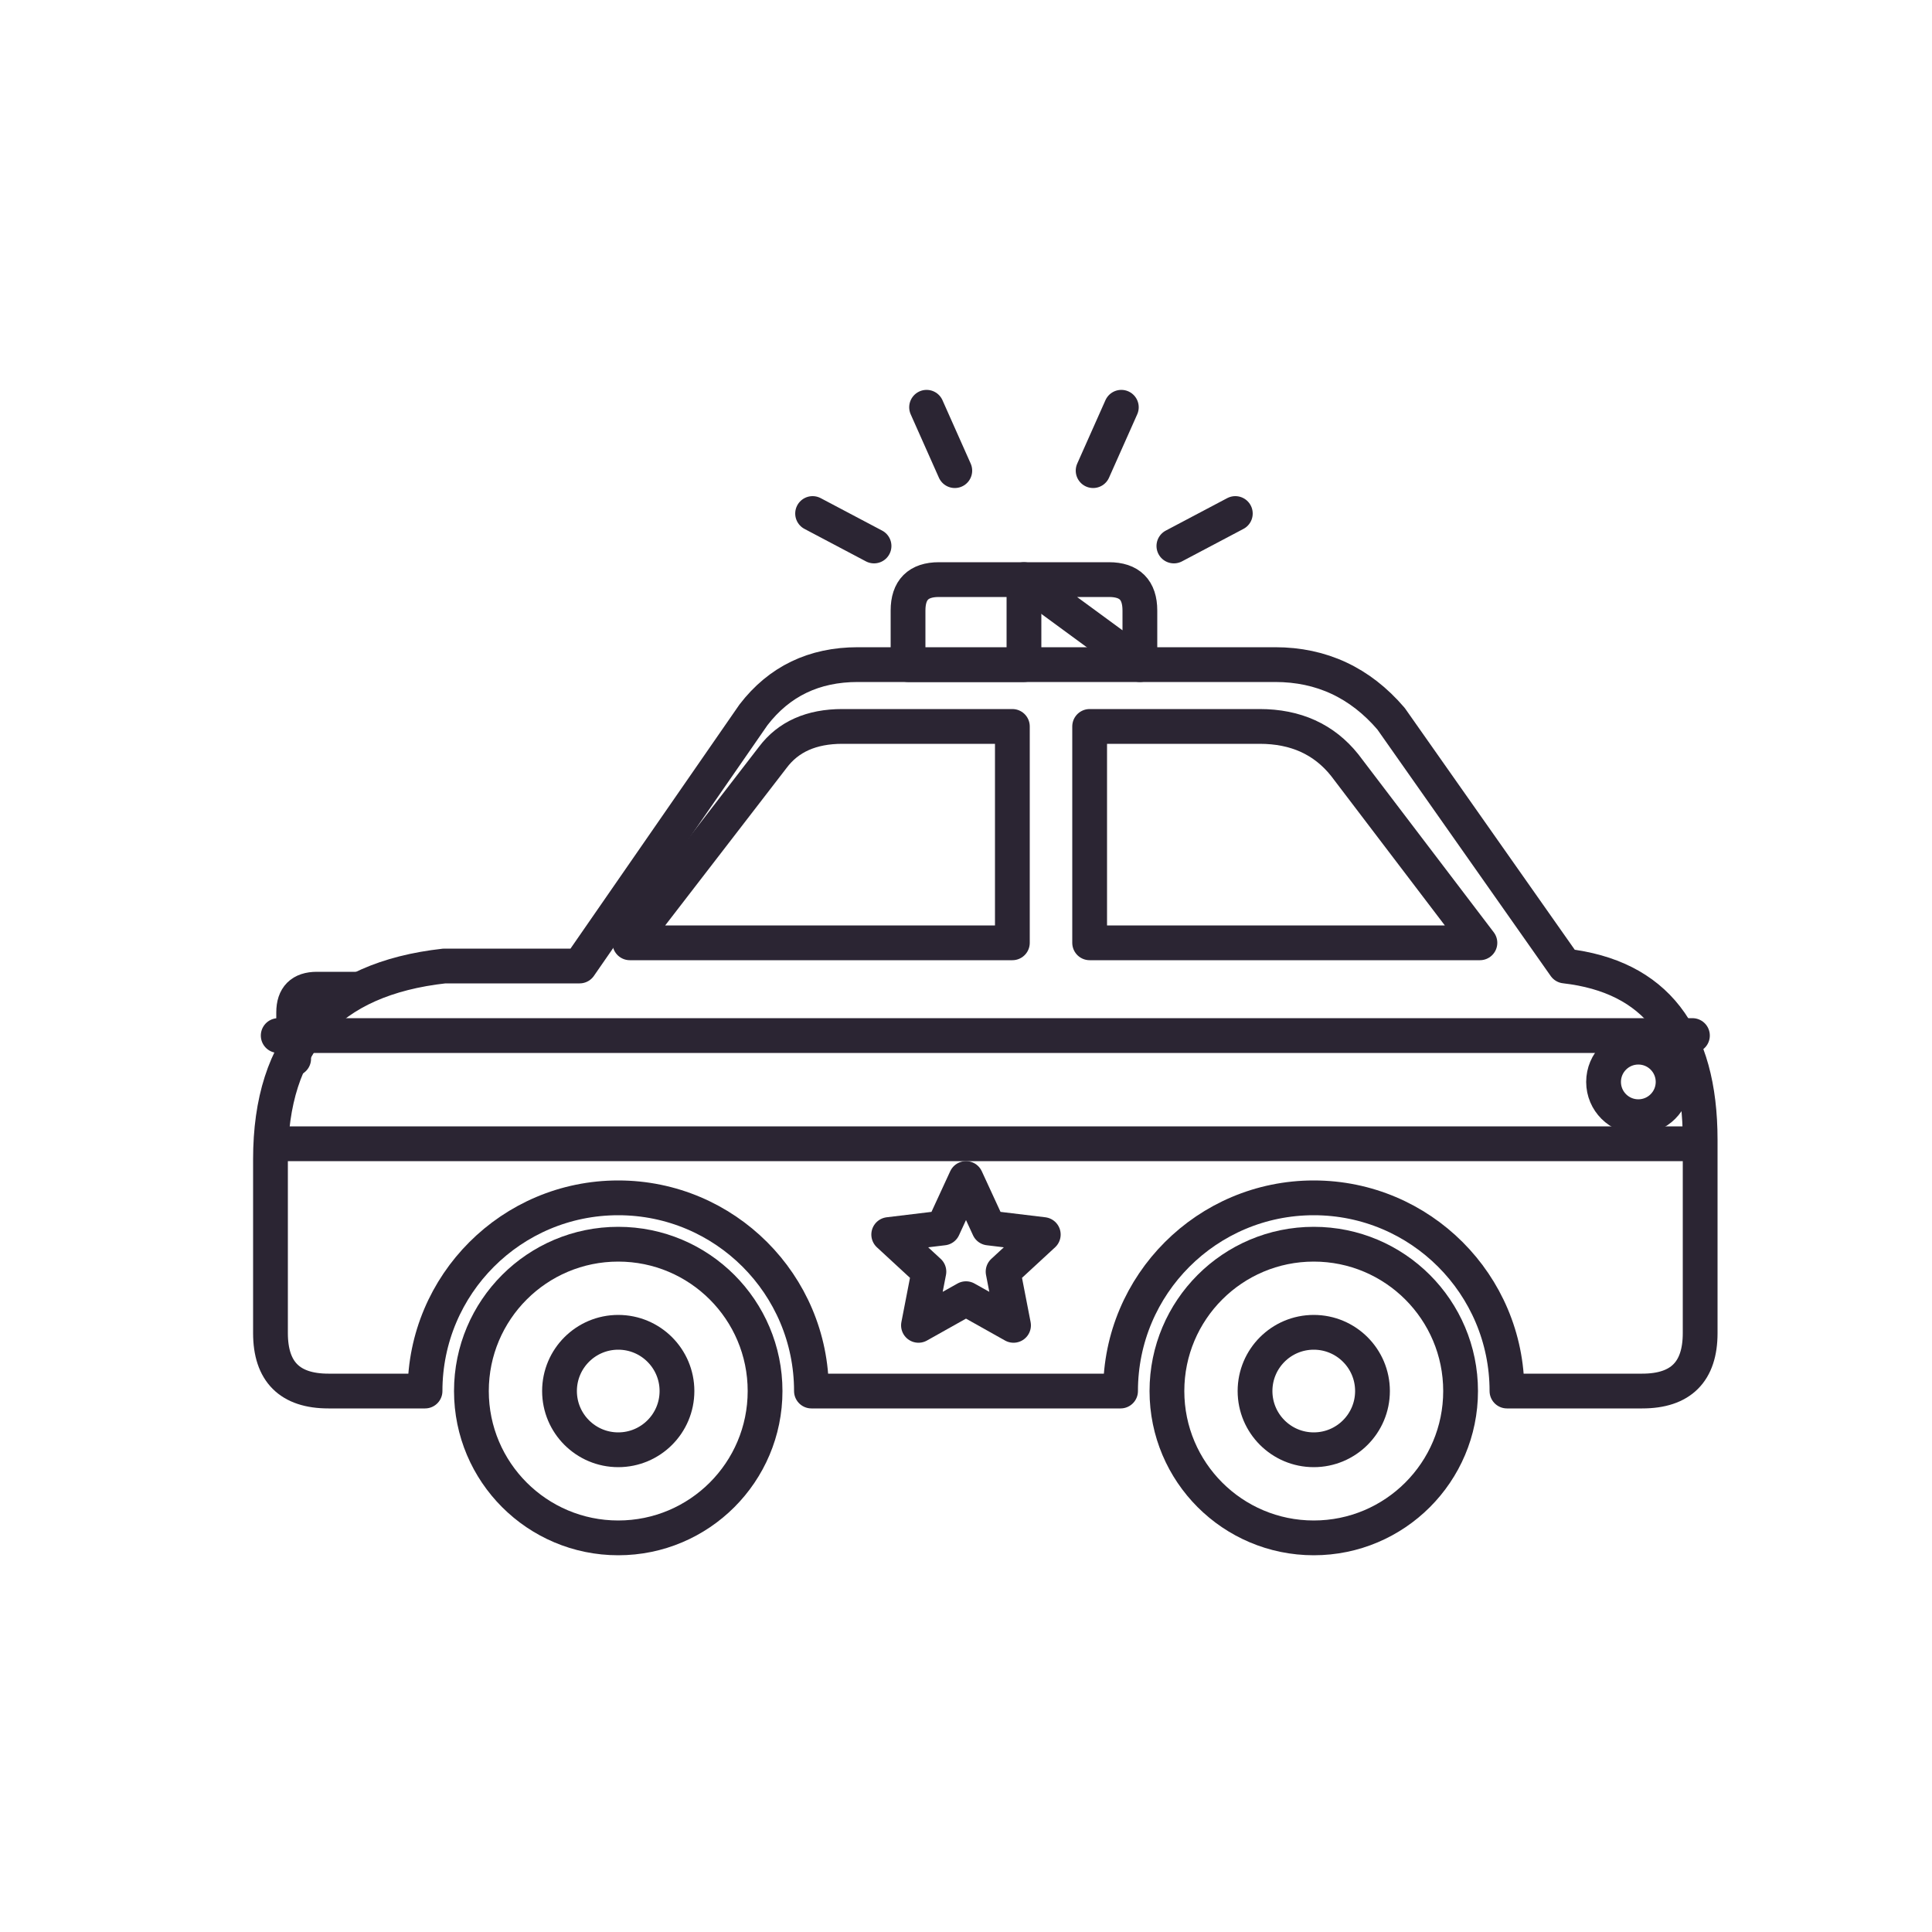
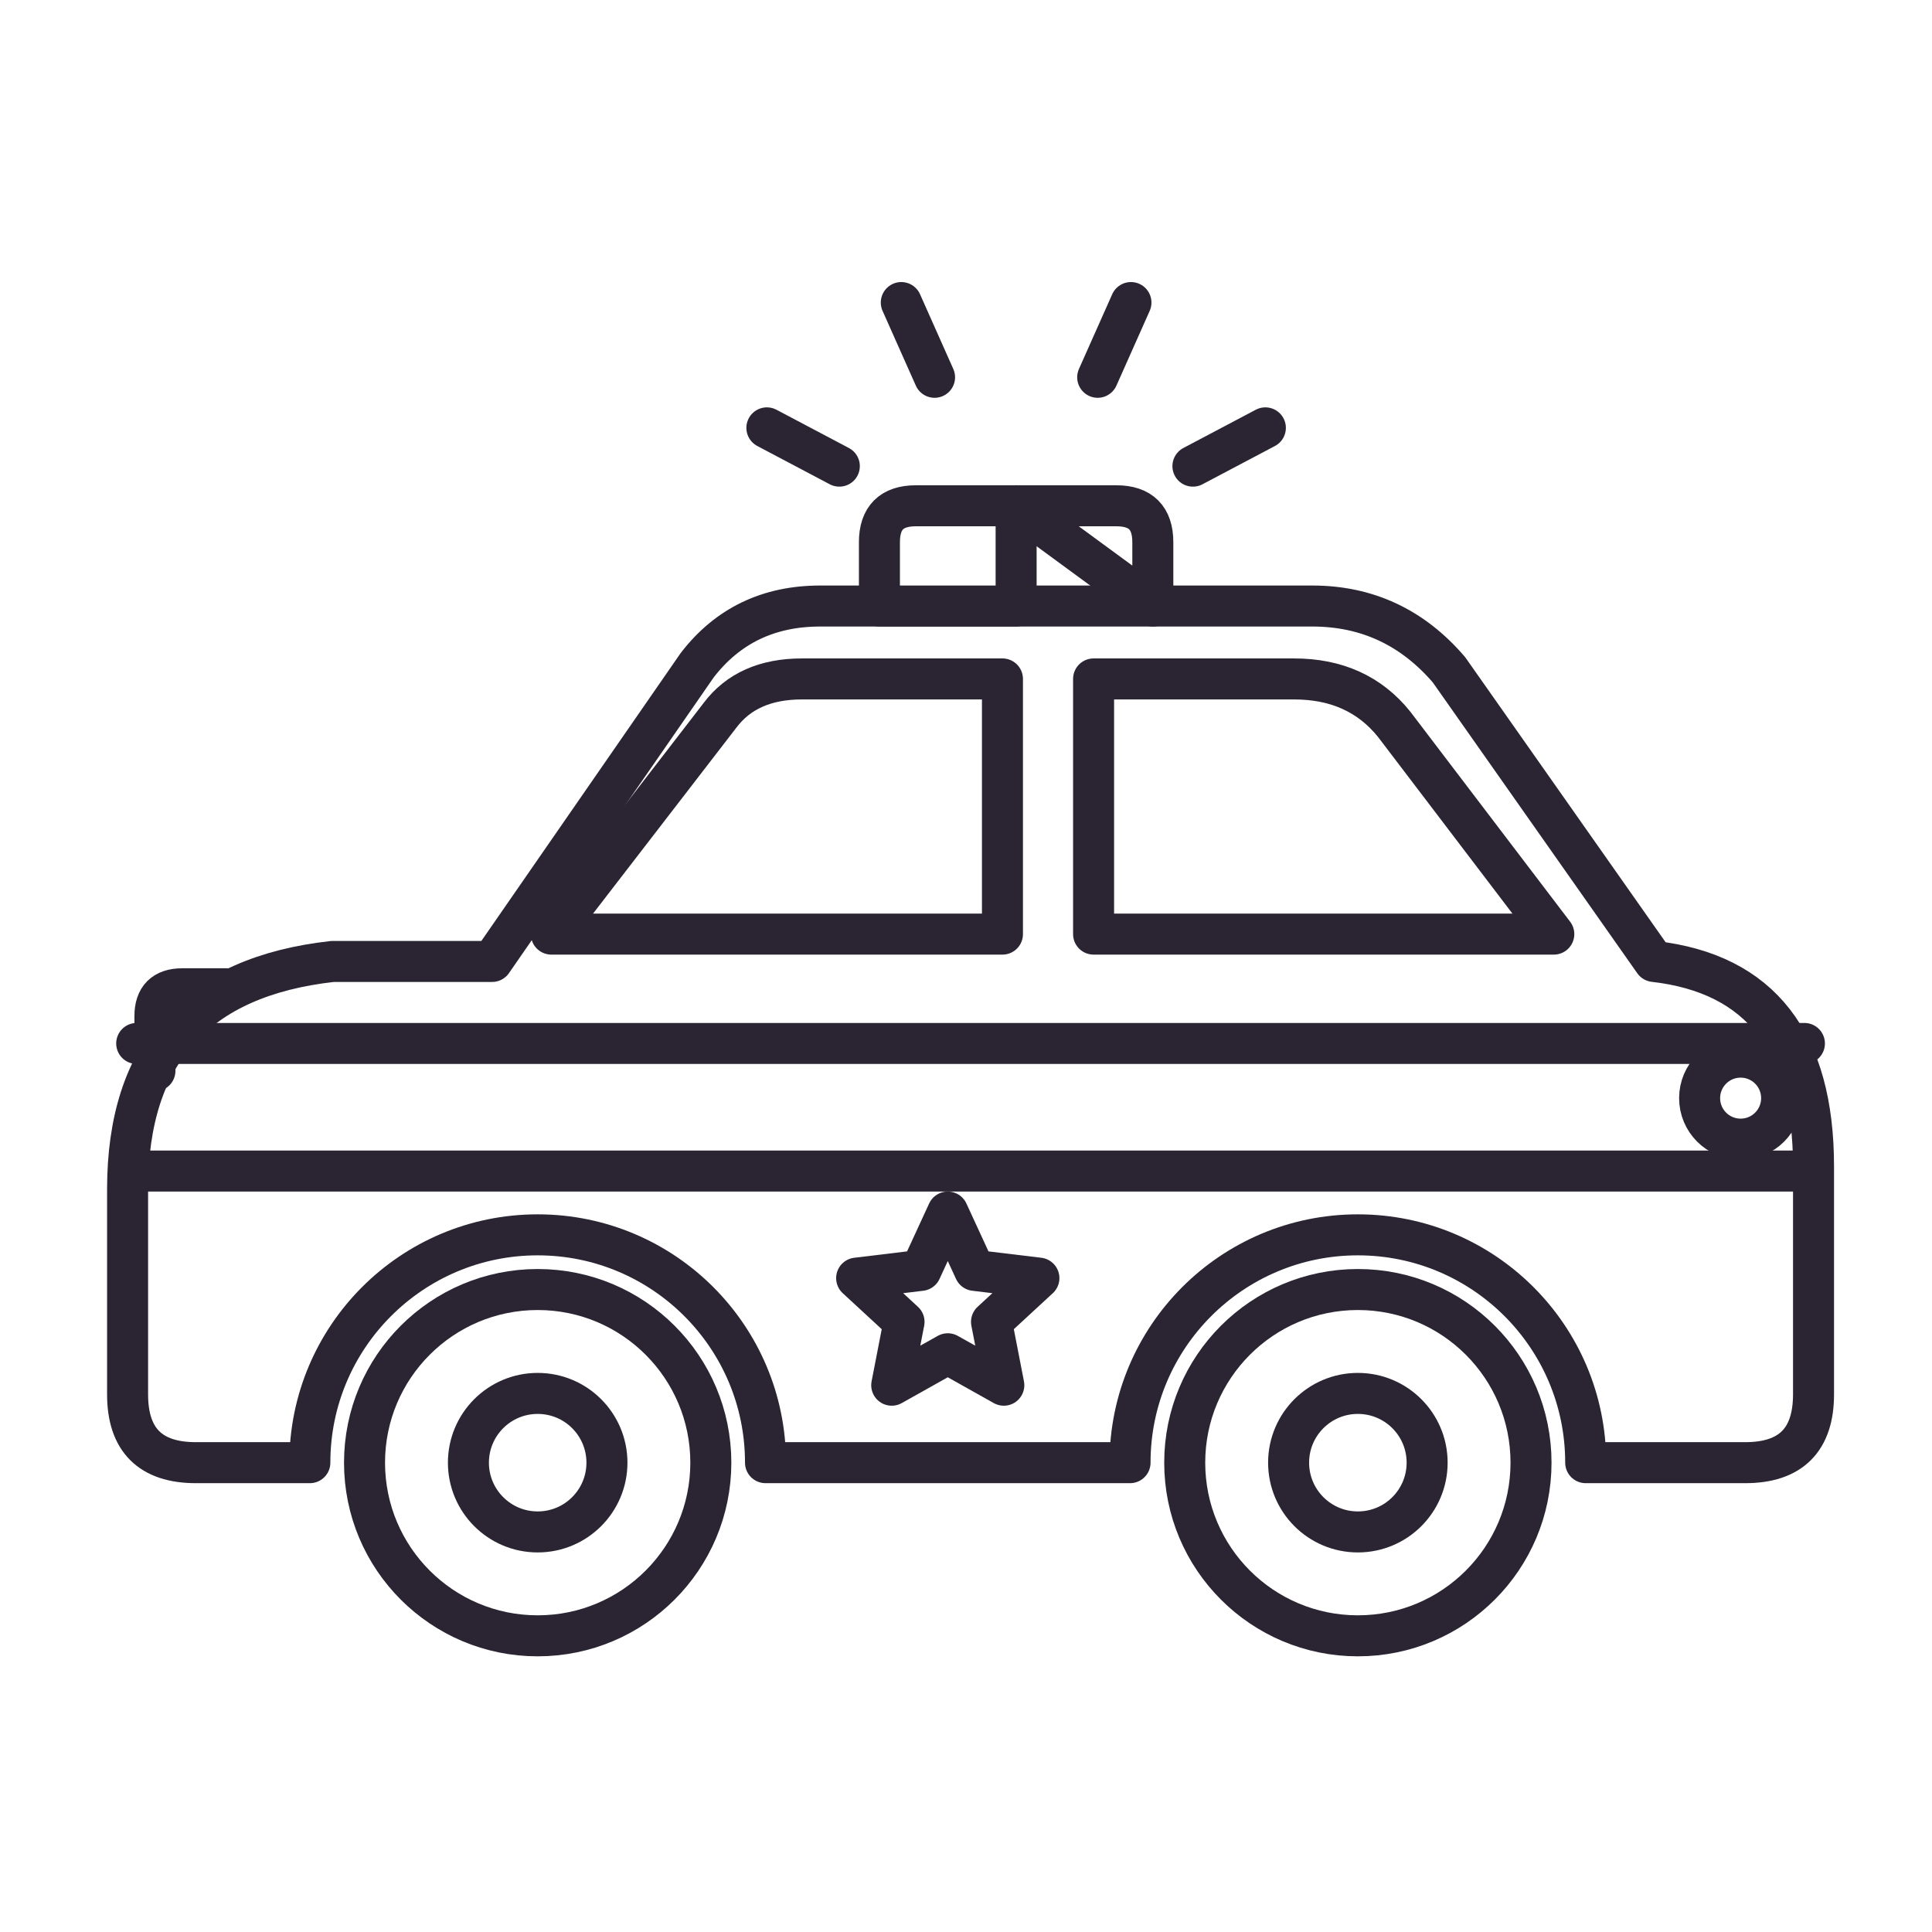
- <svg xmlns="http://www.w3.org/2000/svg" viewBox="0 0 500 500">
+ <svg xmlns="http://www.w3.org/2000/svg" viewBox="42 39 424 424">
  <rect width="500" height="500" fill="#fff" />
  <g fill="#fff" stroke="#2b2533" stroke-width="9" stroke-linejoin="round" stroke-linecap="round">
    <path d="M226.2 141.3L210.3 132.9M247.1 121.8L239.8 105.4M282.9 121.8L290.2 105.4M303.8 141.3L319.7 132.9" fill="none" />
    <path d="M70 300Q70 255 115 250L150 250L195 185Q205 172 222 172L330 172Q348 172 360 186L405 250Q440 254 440 295L440 345Q440 360 425 360L390 360A50 50 0 0 0 290 360L210 360A50 50 0 0 0 110 360L85 360Q70 360 70 345Z" />
    <path d="M235 172L235 158Q235 150 243 150L265 150L265 172Z" />
    <path d="M265 150L287 150Q295 150 295 158L295 172Z" />
    <path d="M200 196Q206 188 218 188L262 188L262 244L163 244Z" />
    <path d="M282 188L326 188Q340 188 348 198L383 244L282 244Z" />
    <path d="M72 268L438 268M72 296L438 296" fill="none" />
    <path d="M250 305L255.9 317.8L270 319.5L259.6 329.1L262.3 343L250 336.1L237.7 343L240.4 329.1L230 319.5L244.1 317.8Z" />
    <circle cx="424" cy="280" r="9" />
    <path d="M76 274L76 262Q76 256 82 256L92 256" fill="none" />
    <circle cx="160" cy="360" r="38" />
    <circle cx="160" cy="360" r="15.2" />
    <circle cx="340" cy="360" r="38" />
    <circle cx="340" cy="360" r="15.2" />
  </g>
</svg>
